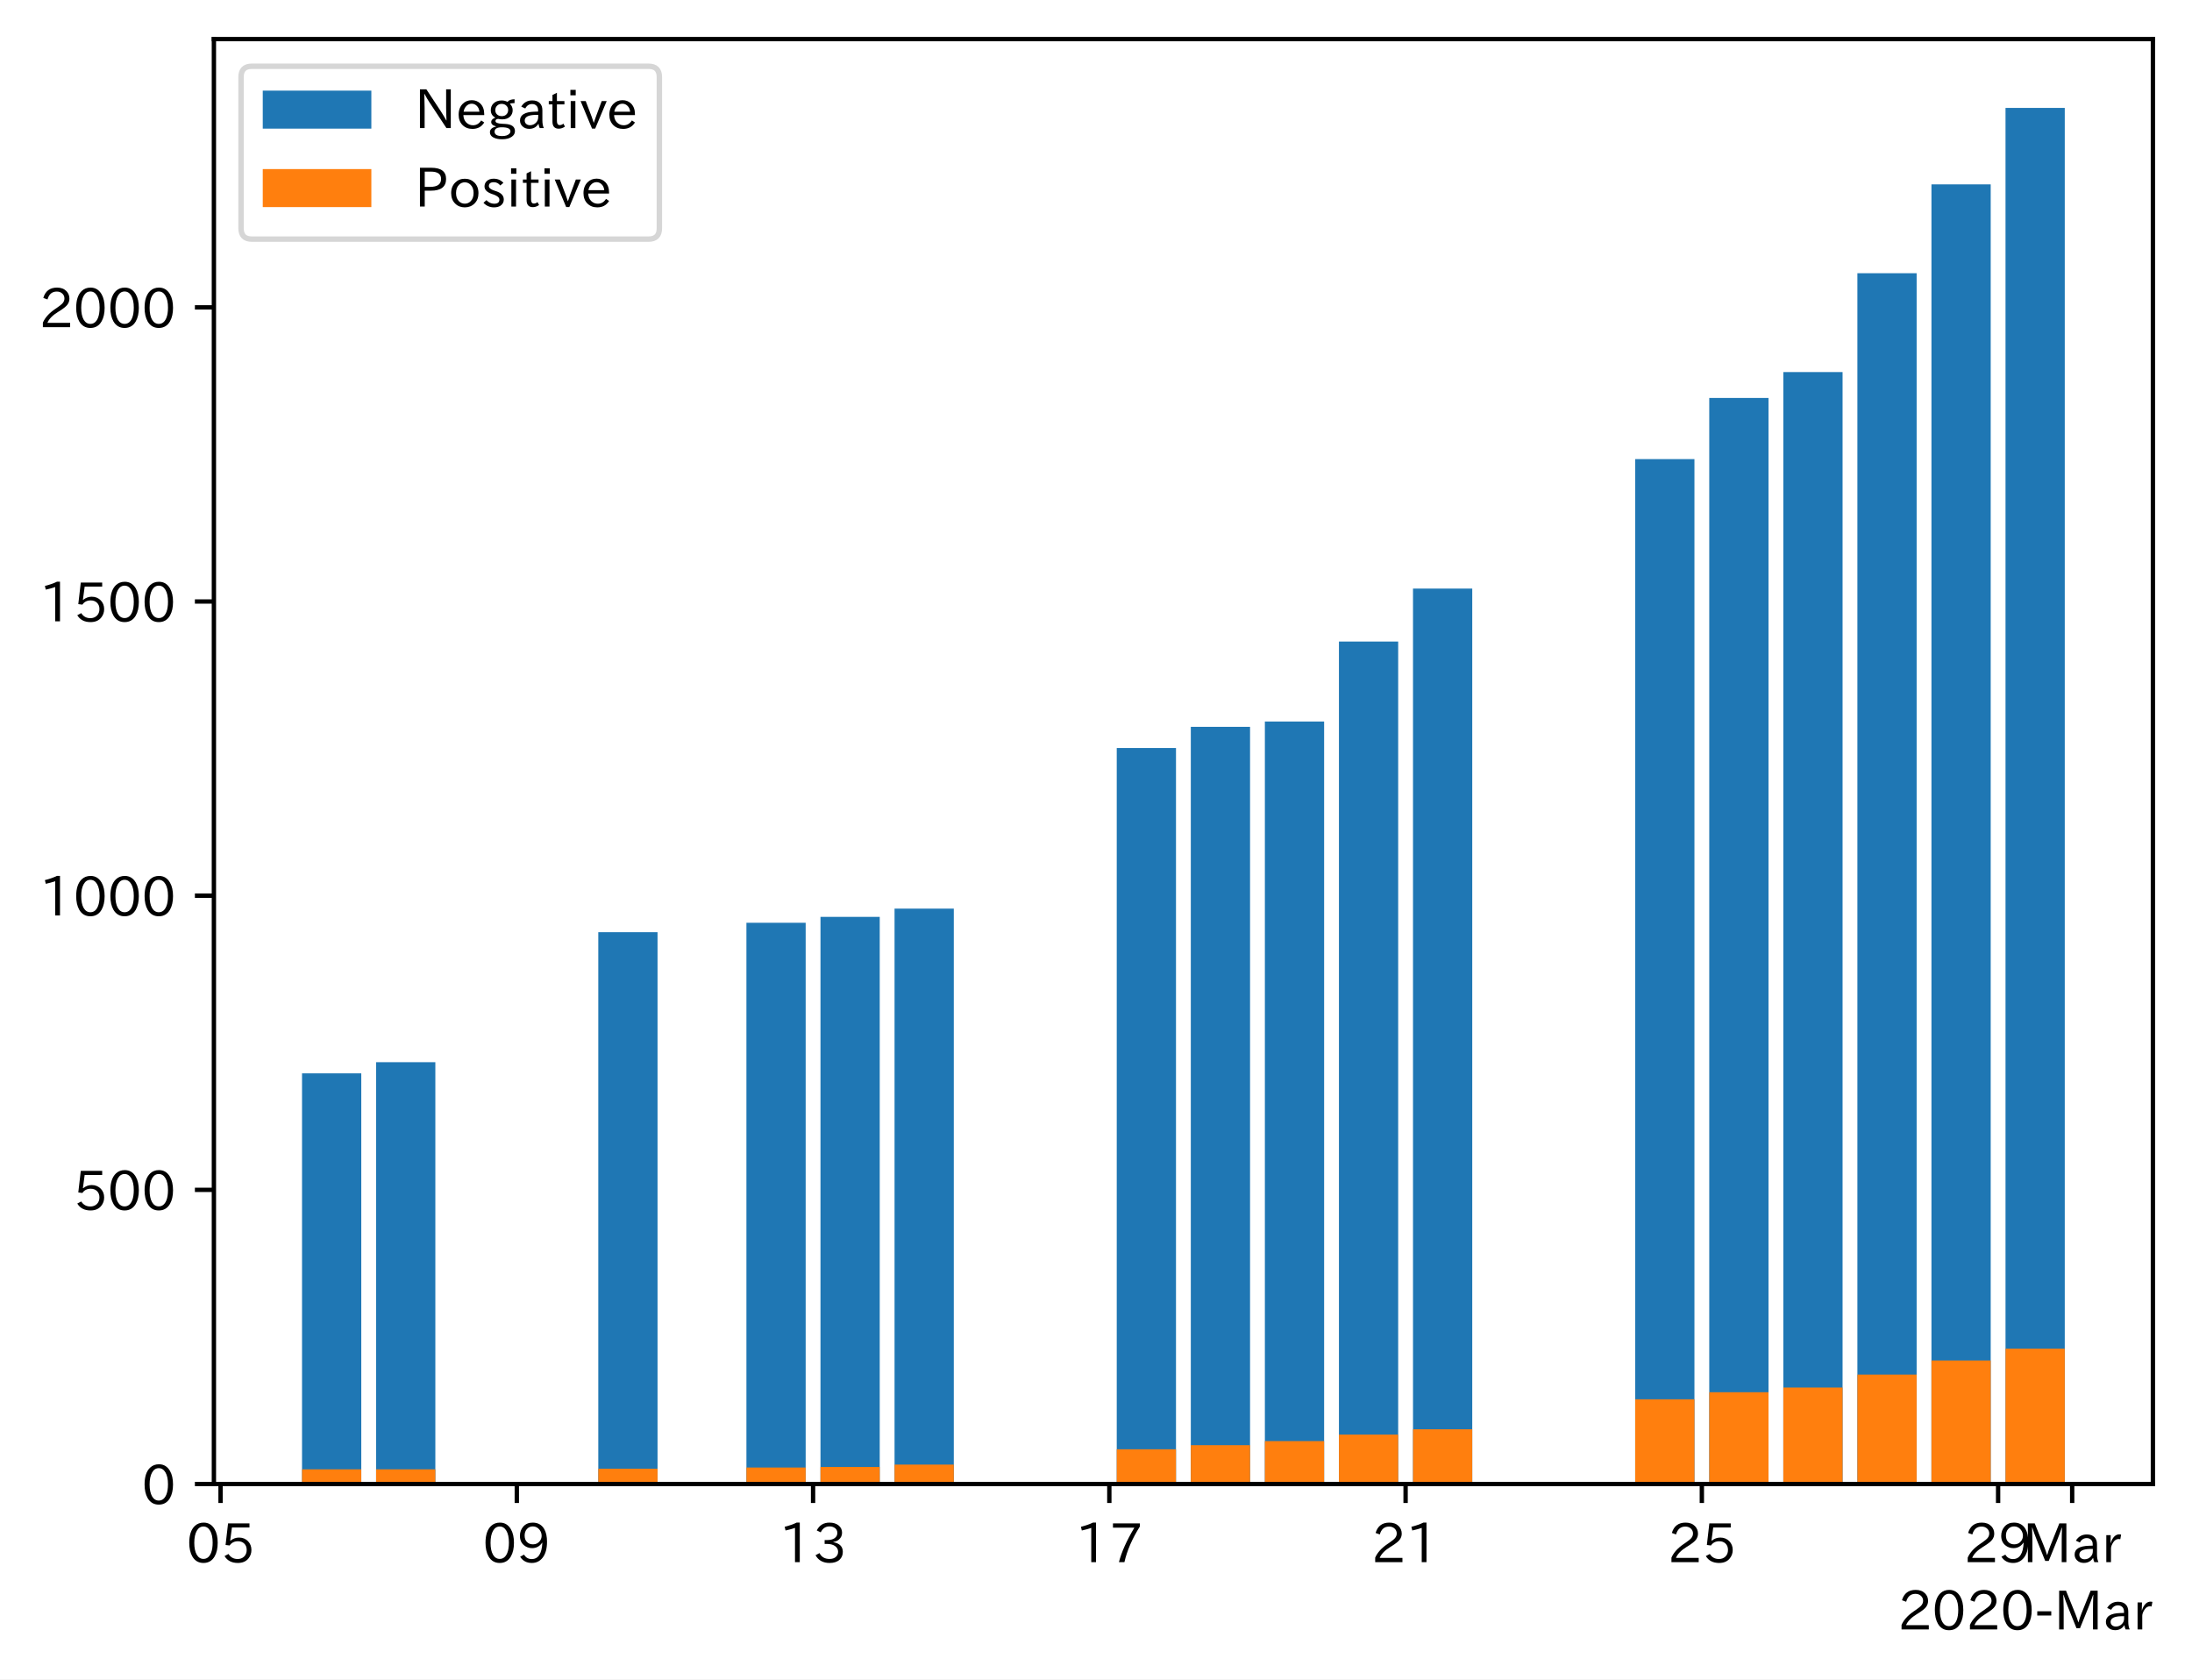
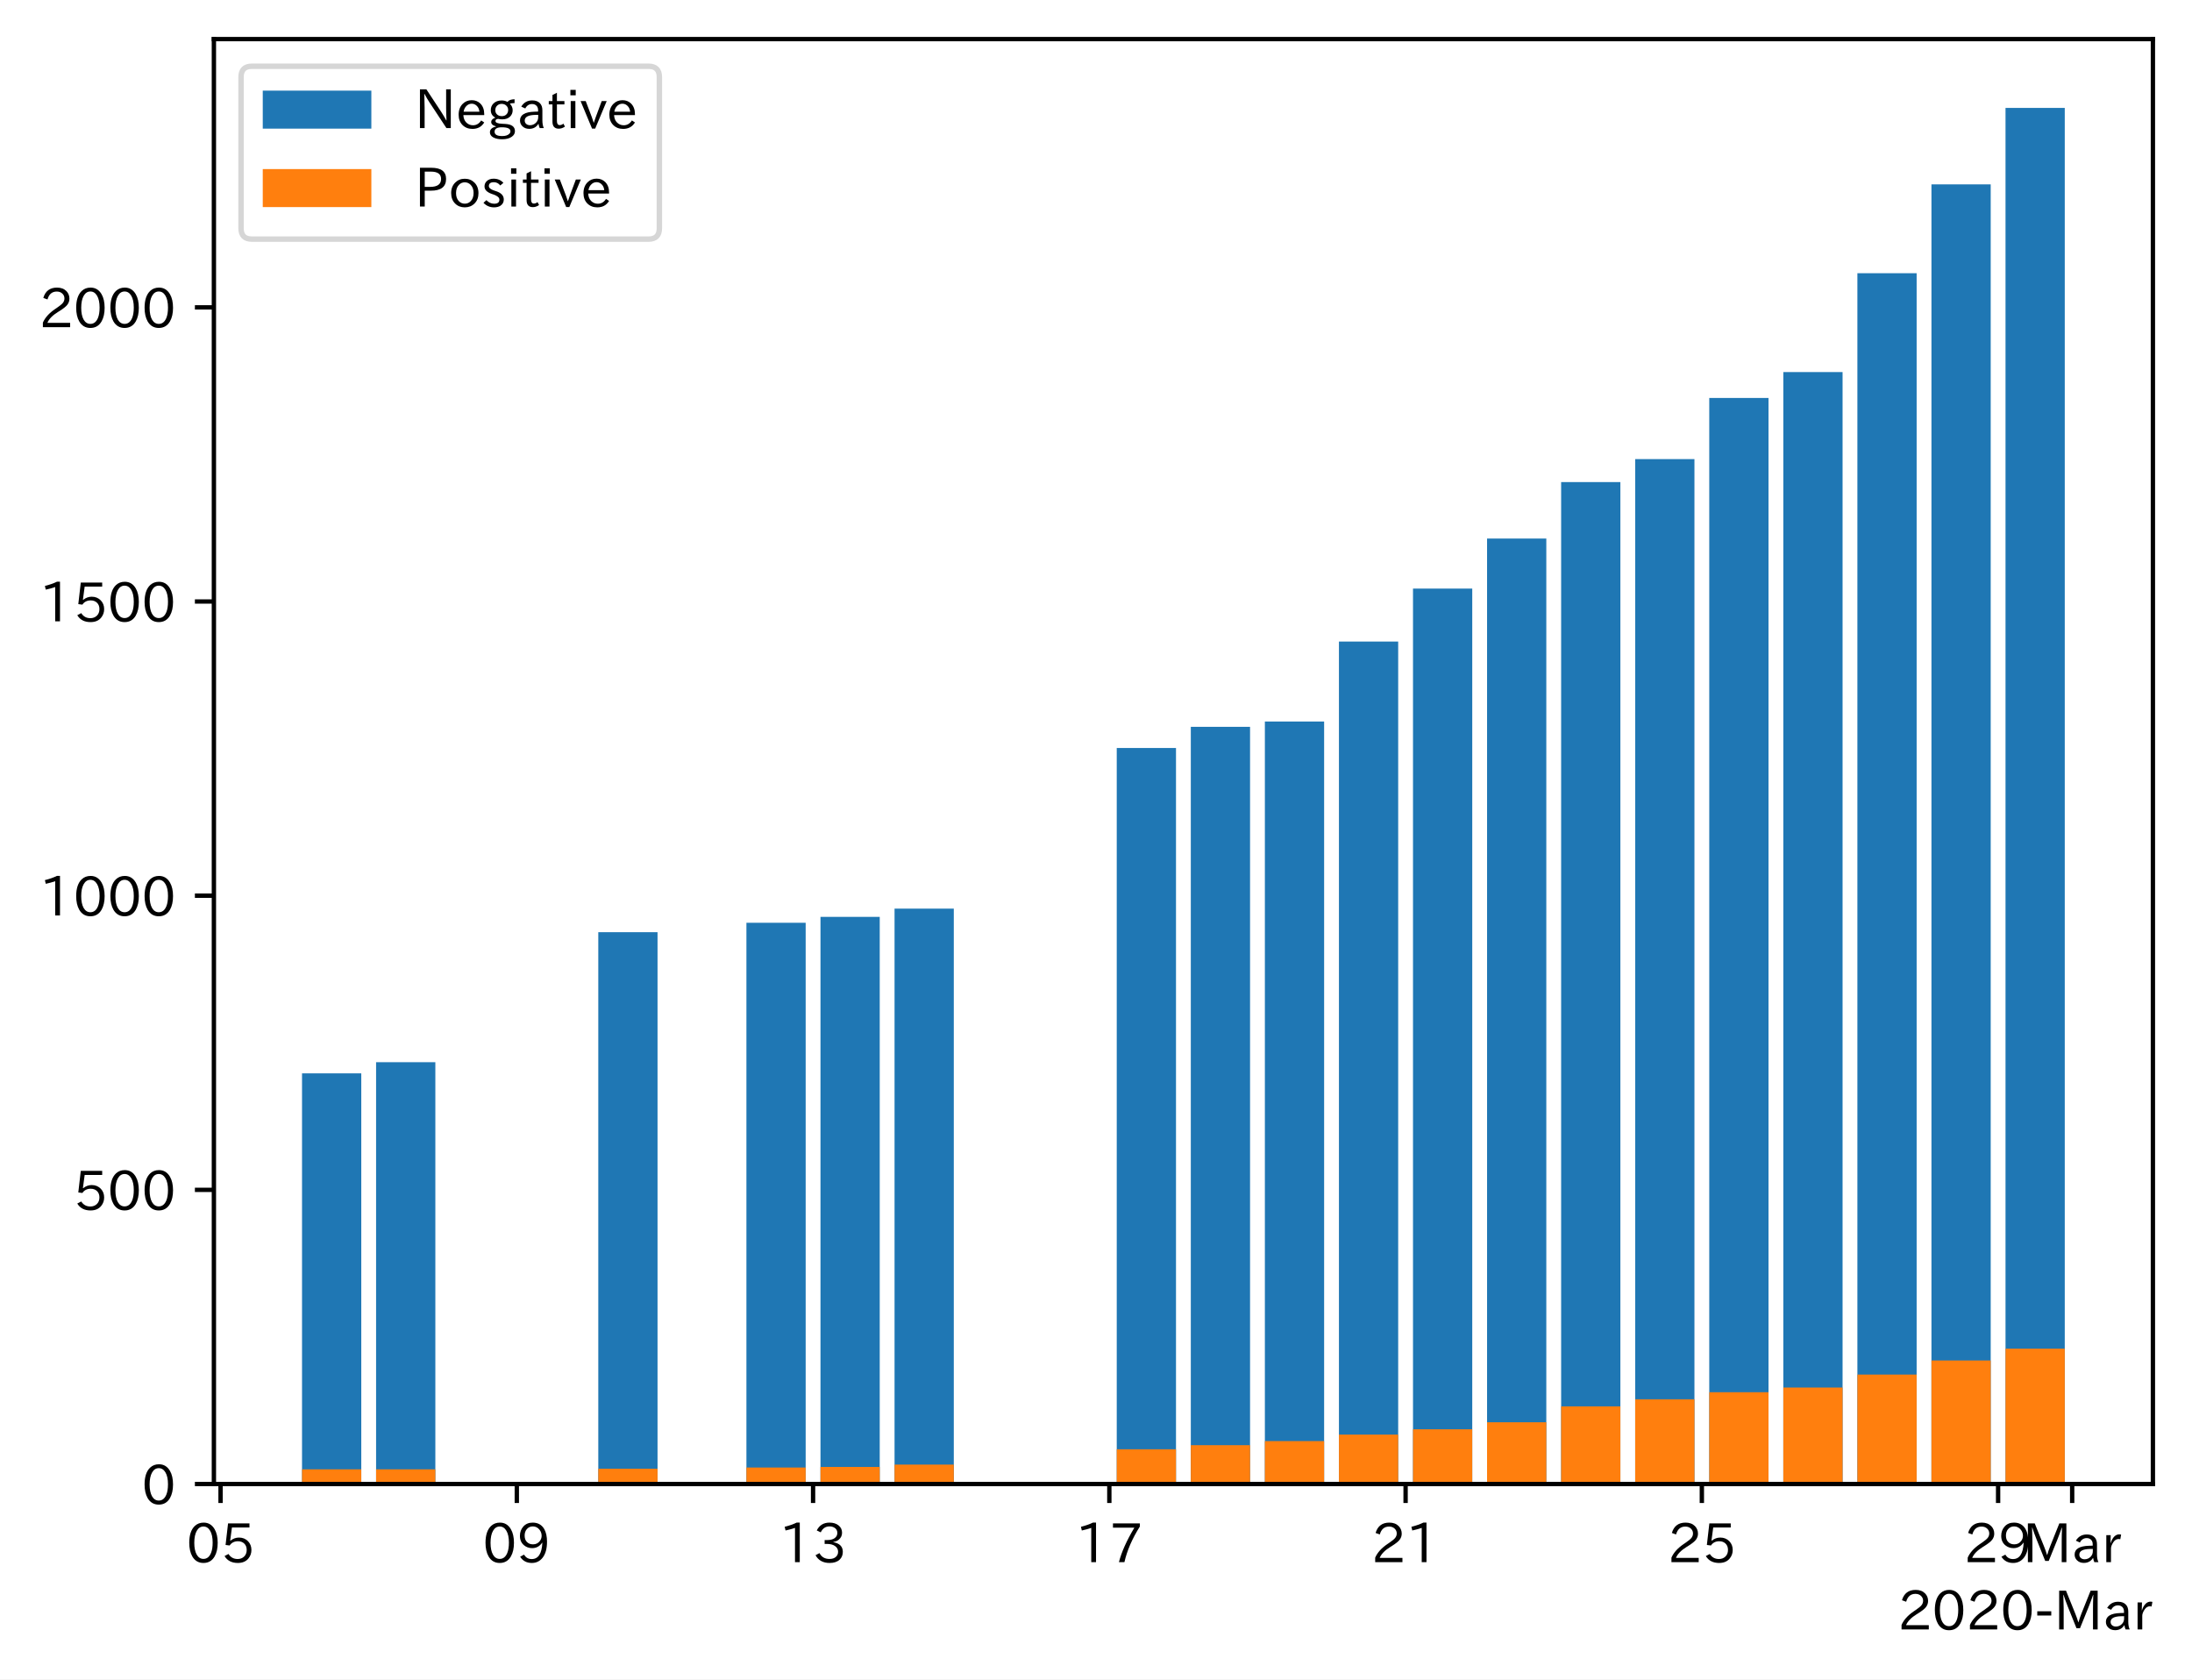
<svg xmlns="http://www.w3.org/2000/svg" xmlns:xlink="http://www.w3.org/1999/xlink" height="309.293pt" version="1.1" viewBox="0 0 403.714 309.293" width="403.714pt">
  <defs>
    <style type="text/css">
*{stroke-linecap:butt;stroke-linejoin:round;}
  </style>
  </defs>
  <g id="figure_1">
    <g id="patch_1">
      <path d="M 0 309.293  L 403.714 309.293  L 403.714 0  L 0 0  z " style="fill:#ffffff;" />
    </g>
    <g id="axes_1">
      <g id="patch_2">
        <path d="M 39.394 273.312  L 396.514 273.312  L 396.514 7.2  L 39.394 7.2  z " style="fill:#ffffff;" />
      </g>
      <g id="patch_3">
-         <path clip-path="url(#peb0930eaa7)" d="M 55.626 273.312  L 66.539 273.312  L 66.539 197.681  L 55.626 197.681  z " style="fill:#1f77b4;" />
+         <path clip-path="url(#p322b9af5bb)" d="M 55.626 273.312  L 66.539 273.312  L 66.539 197.681  L 55.626 197.681  z " style="fill:#1f77b4;" />
      </g>
      <g id="patch_4">
-         <path clip-path="url(#peb0930eaa7)" d="M 69.267 273.312  L 80.18 273.312  L 80.18 195.622  L 69.267 195.622  z " style="fill:#1f77b4;" />
+         <path clip-path="url(#p322b9af5bb)" d="M 69.267 273.312  L 80.18 273.312  L 80.18 195.622  L 69.267 195.622  z " style="fill:#1f77b4;" />
      </g>
      <g id="patch_5">
-         <path clip-path="url(#peb0930eaa7)" d="M 110.19 273.312  L 121.103 273.312  L 121.103 171.676  L 110.19 171.676  z " style="fill:#1f77b4;" />
+         <path clip-path="url(#p322b9af5bb)" d="M 110.19 273.312  L 121.103 273.312  L 121.103 171.676  L 110.19 171.676  z " style="fill:#1f77b4;" />
      </g>
      <g id="patch_6">
-         <path clip-path="url(#peb0930eaa7)" d="M 137.472 273.312  L 148.385 273.312  L 148.385 169.942  L 137.472 169.942  z " style="fill:#1f77b4;" />
+         <path clip-path="url(#p322b9af5bb)" d="M 137.472 273.312  L 148.385 273.312  L 148.385 169.942  L 137.472 169.942  z " style="fill:#1f77b4;" />
      </g>
      <g id="patch_7">
-         <path clip-path="url(#peb0930eaa7)" d="M 151.113 273.312  L 162.026 273.312  L 162.026 168.859  L 151.113 168.859  z " style="fill:#1f77b4;" />
+         <path clip-path="url(#p322b9af5bb)" d="M 151.113 273.312  L 162.026 273.312  L 162.026 168.859  L 151.113 168.859  z " style="fill:#1f77b4;" />
      </g>
      <g id="patch_8">
-         <path clip-path="url(#peb0930eaa7)" d="M 164.754 273.312  L 175.667 273.312  L 175.667 167.342  L 164.754 167.342  z " style="fill:#1f77b4;" />
+         <path clip-path="url(#p322b9af5bb)" d="M 164.754 273.312  L 175.667 273.312  L 175.667 167.342  L 164.754 167.342  z " style="fill:#1f77b4;" />
      </g>
      <g id="patch_9">
-         <path clip-path="url(#peb0930eaa7)" d="M 205.677 273.312  L 216.59 273.312  L 216.59 137.761  L 205.677 137.761  z " style="fill:#1f77b4;" />
+         <path clip-path="url(#p322b9af5bb)" d="M 205.677 273.312  L 216.59 273.312  L 216.59 137.761  L 205.677 137.761  z " style="fill:#1f77b4;" />
      </g>
      <g id="patch_10">
-         <path clip-path="url(#peb0930eaa7)" d="M 219.318 273.312  L 230.231 273.312  L 230.231 133.86  L 219.318 133.86  z " style="fill:#1f77b4;" />
+         <path clip-path="url(#p322b9af5bb)" d="M 219.318 273.312  L 230.231 273.312  L 230.231 133.86  L 219.318 133.86  z " style="fill:#1f77b4;" />
      </g>
      <g id="patch_11">
-         <path clip-path="url(#peb0930eaa7)" d="M 232.959 273.312  L 243.872 273.312  L 243.872 132.885  L 232.959 132.885  z " style="fill:#1f77b4;" />
+         <path clip-path="url(#p322b9af5bb)" d="M 232.959 273.312  L 243.872 273.312  L 243.872 132.885  L 232.959 132.885  z " style="fill:#1f77b4;" />
      </g>
      <g id="patch_12">
-         <path clip-path="url(#peb0930eaa7)" d="M 246.6 273.312  L 257.512 273.312  L 257.512 118.149  L 246.6 118.149  z " style="fill:#1f77b4;" />
+         <path clip-path="url(#p322b9af5bb)" d="M 246.6 273.312  L 257.512 273.312  L 257.512 118.149  L 246.6 118.149  z " style="fill:#1f77b4;" />
      </g>
      <g id="patch_13">
-         <path clip-path="url(#peb0930eaa7)" d="M 260.241 273.312  L 271.153 273.312  L 271.153 108.397  L 260.241 108.397  z " style="fill:#1f77b4;" />
+         <path clip-path="url(#p322b9af5bb)" d="M 260.241 273.312  L 271.153 273.312  L 271.153 108.397  L 260.241 108.397  z " style="fill:#1f77b4;" />
      </g>
      <g id="patch_14">
-         <path clip-path="url(#peb0930eaa7)" d="M 301.164 273.312  L 312.076 273.312  L 312.076 84.559  L 301.164 84.559  z " style="fill:#1f77b4;" />
+         <path clip-path="url(#p322b9af5bb)" d="M 273.882 273.312  L 284.794 273.312  L 284.794 99.187  L 273.882 99.187  z " style="fill:#1f77b4;" />
      </g>
      <g id="patch_15">
-         <path clip-path="url(#peb0930eaa7)" d="M 314.804 273.312  L 325.717 273.312  L 325.717 73.291  L 314.804 73.291  z " style="fill:#1f77b4;" />
+         <path clip-path="url(#p322b9af5bb)" d="M 287.523 273.312  L 298.435 273.312  L 298.435 88.785  L 287.523 88.785  z " style="fill:#1f77b4;" />
      </g>
      <g id="patch_16">
-         <path clip-path="url(#peb0930eaa7)" d="M 328.445 273.312  L 339.358 273.312  L 339.358 68.523  L 328.445 68.523  z " style="fill:#1f77b4;" />
+         <path clip-path="url(#p322b9af5bb)" d="M 301.164 273.312  L 312.076 273.312  L 312.076 84.559  L 301.164 84.559  z " style="fill:#1f77b4;" />
      </g>
      <g id="patch_17">
-         <path clip-path="url(#peb0930eaa7)" d="M 342.086 273.312  L 352.999 273.312  L 352.999 50.319  L 342.086 50.319  z " style="fill:#1f77b4;" />
+         <path clip-path="url(#p322b9af5bb)" d="M 314.804 273.312  L 325.717 273.312  L 325.717 73.291  L 314.804 73.291  z " style="fill:#1f77b4;" />
      </g>
      <g id="patch_18">
-         <path clip-path="url(#peb0930eaa7)" d="M 355.727 273.312  L 366.64 273.312  L 366.64 33.958  L 355.727 33.958  z " style="fill:#1f77b4;" />
+         <path clip-path="url(#p322b9af5bb)" d="M 328.445 273.312  L 339.358 273.312  L 339.358 68.523  L 328.445 68.523  z " style="fill:#1f77b4;" />
      </g>
      <g id="patch_19">
-         <path clip-path="url(#peb0930eaa7)" d="M 369.368 273.312  L 380.281 273.312  L 380.281 19.872  L 369.368 19.872  z " style="fill:#1f77b4;" />
+         <path clip-path="url(#p322b9af5bb)" d="M 342.086 273.312  L 352.999 273.312  L 352.999 50.319  L 342.086 50.319  z " style="fill:#1f77b4;" />
      </g>
      <g id="patch_20">
-         <path clip-path="url(#peb0930eaa7)" d="M 55.626 273.312  L 66.539 273.312  L 66.539 270.603  L 55.626 270.603  z " style="fill:#ff7f0e;" />
+         <path clip-path="url(#p322b9af5bb)" d="M 355.727 273.312  L 366.64 273.312  L 366.64 33.958  L 355.727 33.958  z " style="fill:#1f77b4;" />
      </g>
      <g id="patch_21">
-         <path clip-path="url(#peb0930eaa7)" d="M 69.267 273.312  L 80.18 273.312  L 80.18 270.603  L 69.267 270.603  z " style="fill:#ff7f0e;" />
+         <path clip-path="url(#p322b9af5bb)" d="M 369.368 273.312  L 380.281 273.312  L 380.281 19.872  L 369.368 19.872  z " style="fill:#1f77b4;" />
      </g>
      <g id="patch_22">
-         <path clip-path="url(#peb0930eaa7)" d="M 110.19 273.312  L 121.103 273.312  L 121.103 270.495  L 110.19 270.495  z " style="fill:#ff7f0e;" />
+         <path clip-path="url(#p322b9af5bb)" d="M 55.626 273.312  L 66.539 273.312  L 66.539 270.603  L 55.626 270.603  z " style="fill:#ff7f0e;" />
      </g>
      <g id="patch_23">
-         <path clip-path="url(#peb0930eaa7)" d="M 137.472 273.312  L 148.385 273.312  L 148.385 270.278  L 137.472 270.278  z " style="fill:#ff7f0e;" />
+         <path clip-path="url(#p322b9af5bb)" d="M 69.267 273.312  L 80.18 273.312  L 80.18 270.603  L 69.267 270.603  z " style="fill:#ff7f0e;" />
      </g>
      <g id="patch_24">
-         <path clip-path="url(#peb0930eaa7)" d="M 151.113 273.312  L 162.026 273.312  L 162.026 270.17  L 151.113 270.17  z " style="fill:#ff7f0e;" />
+         <path clip-path="url(#p322b9af5bb)" d="M 110.19 273.312  L 121.103 273.312  L 121.103 270.495  L 110.19 270.495  z " style="fill:#ff7f0e;" />
      </g>
      <g id="patch_25">
-         <path clip-path="url(#peb0930eaa7)" d="M 164.754 273.312  L 175.667 273.312  L 175.667 269.736  L 164.754 269.736  z " style="fill:#ff7f0e;" />
+         <path clip-path="url(#p322b9af5bb)" d="M 137.472 273.312  L 148.385 273.312  L 148.385 270.278  L 137.472 270.278  z " style="fill:#ff7f0e;" />
      </g>
      <g id="patch_26">
-         <path clip-path="url(#peb0930eaa7)" d="M 205.677 273.312  L 216.59 273.312  L 216.59 266.919  L 205.677 266.919  z " style="fill:#ff7f0e;" />
+         <path clip-path="url(#p322b9af5bb)" d="M 151.113 273.312  L 162.026 273.312  L 162.026 270.17  L 151.113 270.17  z " style="fill:#ff7f0e;" />
      </g>
      <g id="patch_27">
-         <path clip-path="url(#peb0930eaa7)" d="M 219.318 273.312  L 230.231 273.312  L 230.231 266.161  L 219.318 266.161  z " style="fill:#ff7f0e;" />
+         <path clip-path="url(#p322b9af5bb)" d="M 164.754 273.312  L 175.667 273.312  L 175.667 269.736  L 164.754 269.736  z " style="fill:#ff7f0e;" />
      </g>
      <g id="patch_28">
-         <path clip-path="url(#peb0930eaa7)" d="M 232.959 273.312  L 243.872 273.312  L 243.872 265.402  L 232.959 265.402  z " style="fill:#ff7f0e;" />
+         <path clip-path="url(#p322b9af5bb)" d="M 205.677 273.312  L 216.59 273.312  L 216.59 266.919  L 205.677 266.919  z " style="fill:#ff7f0e;" />
      </g>
      <g id="patch_29">
-         <path clip-path="url(#peb0930eaa7)" d="M 246.6 273.312  L 257.512 273.312  L 257.512 264.21  L 246.6 264.21  z " style="fill:#ff7f0e;" />
+         <path clip-path="url(#p322b9af5bb)" d="M 219.318 273.312  L 230.231 273.312  L 230.231 266.161  L 219.318 266.161  z " style="fill:#ff7f0e;" />
      </g>
      <g id="patch_30">
-         <path clip-path="url(#peb0930eaa7)" d="M 260.241 273.312  L 271.153 273.312  L 271.153 263.235  L 260.241 263.235  z " style="fill:#ff7f0e;" />
+         <path clip-path="url(#p322b9af5bb)" d="M 232.959 273.312  L 243.872 273.312  L 243.872 265.402  L 232.959 265.402  z " style="fill:#ff7f0e;" />
      </g>
      <g id="patch_31">
-         <path clip-path="url(#peb0930eaa7)" d="M 301.164 273.312  L 312.076 273.312  L 312.076 257.709  L 301.164 257.709  z " style="fill:#ff7f0e;" />
+         <path clip-path="url(#p322b9af5bb)" d="M 246.6 273.312  L 257.512 273.312  L 257.512 264.21  L 246.6 264.21  z " style="fill:#ff7f0e;" />
      </g>
      <g id="patch_32">
-         <path clip-path="url(#peb0930eaa7)" d="M 314.804 273.312  L 325.717 273.312  L 325.717 256.409  L 314.804 256.409  z " style="fill:#ff7f0e;" />
+         <path clip-path="url(#p322b9af5bb)" d="M 260.241 273.312  L 271.153 273.312  L 271.153 263.235  L 260.241 263.235  z " style="fill:#ff7f0e;" />
      </g>
      <g id="patch_33">
-         <path clip-path="url(#peb0930eaa7)" d="M 328.445 273.312  L 339.358 273.312  L 339.358 255.542  L 328.445 255.542  z " style="fill:#ff7f0e;" />
+         <path clip-path="url(#p322b9af5bb)" d="M 273.882 273.312  L 284.794 273.312  L 284.794 261.935  L 273.882 261.935  z " style="fill:#ff7f0e;" />
      </g>
      <g id="patch_34">
-         <path clip-path="url(#peb0930eaa7)" d="M 342.086 273.312  L 352.999 273.312  L 352.999 253.158  L 342.086 253.158  z " style="fill:#ff7f0e;" />
+         <path clip-path="url(#p322b9af5bb)" d="M 287.523 273.312  L 298.435 273.312  L 298.435 259.009  L 287.523 259.009  z " style="fill:#ff7f0e;" />
      </g>
      <g id="patch_35">
-         <path clip-path="url(#peb0930eaa7)" d="M 355.727 273.312  L 366.64 273.312  L 366.64 250.558  L 355.727 250.558  z " style="fill:#ff7f0e;" />
+         <path clip-path="url(#p322b9af5bb)" d="M 301.164 273.312  L 312.076 273.312  L 312.076 257.709  L 301.164 257.709  z " style="fill:#ff7f0e;" />
      </g>
      <g id="patch_36">
-         <path clip-path="url(#peb0930eaa7)" d="M 369.368 273.312  L 380.281 273.312  L 380.281 248.391  L 369.368 248.391  z " style="fill:#ff7f0e;" />
+         <path clip-path="url(#p322b9af5bb)" d="M 314.804 273.312  L 325.717 273.312  L 325.717 256.409  L 314.804 256.409  z " style="fill:#ff7f0e;" />
+       </g>
+       <g id="patch_37">
+         <path clip-path="url(#p322b9af5bb)" d="M 328.445 273.312  L 339.358 273.312  L 339.358 255.542  L 328.445 255.542  z " style="fill:#ff7f0e;" />
+       </g>
+       <g id="patch_38">
+         <path clip-path="url(#p322b9af5bb)" d="M 342.086 273.312  L 352.999 273.312  L 352.999 253.158  L 342.086 253.158  z " style="fill:#ff7f0e;" />
+       </g>
+       <g id="patch_39">
+         <path clip-path="url(#p322b9af5bb)" d="M 355.727 273.312  L 366.64 273.312  L 366.64 250.558  L 355.727 250.558  z " style="fill:#ff7f0e;" />
+       </g>
+       <g id="patch_40">
+         <path clip-path="url(#p322b9af5bb)" d="M 369.368 273.312  L 380.281 273.312  L 380.281 248.391  L 369.368 248.391  z " style="fill:#ff7f0e;" />
      </g>
      <g id="matplotlib.axis_1">
        <g id="xtick_1">
          <g id="line2d_1">
            <defs>
-               <path d="M 0 0  L 0 3.5  " id="mab1b7ead1d" style="stroke:#000000;stroke-width:0.8;" />
-             </defs>
-             <g>
-               <use style="stroke:#000000;stroke-width:0.8;" x="40.621" xlink:href="#mab1b7ead1d" y="273.312" />
+               <path d="M 0 0  L 0 3.5  " id="m8110041b14" style="stroke:#000000;stroke-width:0.8;" />
+             </defs>
+             <g>
+               <use style="stroke:#000000;stroke-width:0.8;" x="40.621" xlink:href="#m8110041b14" y="273.312" />
            </g>
          </g>
          <g id="text_1">
            <defs>
              <path d="M 31.844 73.828  Q 45.016 73.828 52.094 61.625  Q 57.719 51.953 57.719 36.625  Q 57.719 21.438 52.094 11.578  Q 45.125 -0.484 31.5 -0.484  Q 17.922 -0.484 10.938 11.578  Q 5.328 21.438 5.328 36.719  Q 5.328 58.016 15.625 67.719  Q 22.172 73.828 31.844 73.828  z M 31.5 66.656  Q 23.688 66.656 19.188 58.734  Q 14.594 50.734 14.594 36.625  Q 14.594 22.75 19.094 14.797  Q 23.641 6.984 31.5 6.984  Q 40.922 6.984 45.453 18.016  Q 48.438 25.344 48.438 37.109  Q 48.438 50.875 43.844 58.734  Q 39.203 66.656 31.5 66.656  z " id="IPAexGothic-48" />
              <path d="M 18.406 40.672  Q 25.531 46.297 33.938 46.297  Q 44 46.297 50.641 39.5  Q 56.844 33.016 56.844 23.391  Q 56.844 14.656 51.516 8.016  Q 44.828 -0.484 31.734 -0.484  Q 14.984 -0.484 7.328 12.25  L 14.656 16.062  Q 20.453 6.781 31.453 6.781  Q 38.531 6.781 43.266 11.188  Q 48.141 15.828 48.141 23.484  Q 48.141 30.719 43.844 35.016  Q 39.359 39.5 32.125 39.5  Q 21.969 39.5 16.75 31.688  L 9.234 32.672  L 13.812 72.406  L 53.219 72.406  L 53.219 64.891  L 20.953 64.891  L 17.719 40.672  z " id="IPAexGothic-53" />
            </defs>
            <g transform="translate(34.323 287.8026)scale(0.1 -0.1)">
              <use xlink:href="#IPAexGothic-48" />
              <use x="62.988" xlink:href="#IPAexGothic-53" />
            </g>
          </g>
        </g>
        <g id="xtick_2">
          <g id="line2d_2">
            <g>
-               <use style="stroke:#000000;stroke-width:0.8;" x="95.185" xlink:href="#mab1b7ead1d" y="273.312" />
+               <use style="stroke:#000000;stroke-width:0.8;" x="95.185" xlink:href="#m8110041b14" y="273.312" />
            </g>
          </g>
          <g id="text_2">
            <defs>
              <path d="M 46.625 36.812  Q 39.75 26.812 28.328 26.812  Q 19.578 26.812 13.234 32.125  Q 5.719 38.422 5.719 49.422  Q 5.719 59.578 12.016 66.656  Q 18.453 73.828 29.203 73.828  Q 43.75 73.828 50.641 61.719  Q 55.609 52.781 55.609 38.625  Q 55.609 19.531 47.516 9.188  Q 39.891 -0.484 27.641 -0.484  Q 13.422 -0.484 6.109 10.984  L 13.328 14.891  Q 18.062 6.688 27.391 6.688  Q 45.656 6.688 47.016 36.812  z M 29.5 66.844  Q 22.656 66.844 18.312 61.719  Q 14.406 57.078 14.406 50  Q 14.406 42.828 18.109 38.719  Q 22.406 33.797 29.781 33.797  Q 37.984 33.797 42.625 40.188  Q 45.703 44.484 45.703 49.516  Q 45.703 55.516 42.094 60.359  Q 37.109 66.844 29.5 66.844  z " id="IPAexGothic-57" />
            </defs>
            <g transform="translate(88.88679 287.8026)scale(0.1 -0.1)">
              <use xlink:href="#IPAexGothic-48" />
              <use x="62.988" xlink:href="#IPAexGothic-57" />
            </g>
          </g>
        </g>
        <g id="xtick_3">
          <g id="line2d_3">
            <g>
-               <use style="stroke:#000000;stroke-width:0.8;" x="149.749" xlink:href="#mab1b7ead1d" y="273.312" />
+               <use style="stroke:#000000;stroke-width:0.8;" x="149.749" xlink:href="#m8110041b14" y="273.312" />
            </g>
          </g>
          <g id="text_3">
            <defs>
              <path d="M 38.484 0.984  L 29.688 0.984  L 29.688 64.109  Q 21.438 61.281 12.312 59.328  L 10.688 66.109  Q 23.734 69.391 32.906 73.922  L 38.484 73.922  z " id="IPAexGothic-49" />
              <path d="M 37.203 37.797  Q 54.781 34.625 54.781 19.969  Q 54.781 11.188 48.875 5.562  Q 42.328 -0.484 30.375 -0.484  Q 12.453 -0.484 4.5 13.766  L 11.812 17.672  Q 17.328 6.891 30.281 6.891  Q 37.891 6.891 42.094 10.797  Q 46.094 14.5 46.094 20.172  Q 46.094 26.859 40.094 30.906  Q 34.625 34.578 25.688 34.578  L 21.297 34.578  L 21.297 41.703  L 25.875 41.703  Q 34.859 41.703 39.594 45.125  Q 44.672 48.734 44.672 54.828  Q 44.672 61.469 38.969 64.656  Q 35.297 66.844 30.172 66.844  Q 19.344 66.844 14.109 55.906  L 6.781 59.422  Q 14.016 73.828 30.281 73.828  Q 40.578 73.828 46.969 68.656  Q 53.375 63.578 53.375 55.219  Q 53.375 47.312 47.172 42.281  Q 43.172 39.062 37.203 38.188  z " id="IPAexGothic-51" />
            </defs>
            <g transform="translate(143.4506 287.8026)scale(0.1 -0.1)">
              <use xlink:href="#IPAexGothic-49" />
              <use x="62.988" xlink:href="#IPAexGothic-51" />
            </g>
          </g>
        </g>
        <g id="xtick_4">
          <g id="line2d_4">
            <g>
-               <use style="stroke:#000000;stroke-width:0.8;" x="204.313" xlink:href="#mab1b7ead1d" y="273.312" />
+               <use style="stroke:#000000;stroke-width:0.8;" x="204.313" xlink:href="#m8110041b14" y="273.312" />
            </g>
          </g>
          <g id="text_4">
            <defs>
              <path d="M 56.203 66.609  Q 34.969 32.906 27.781 0.984  L 17.672 0.984  Q 24.703 28.656 46.094 64.5  L 6.688 64.5  L 6.688 72.406  L 56.203 72.406  z " id="IPAexGothic-55" />
            </defs>
            <g transform="translate(198.0144 287.8026)scale(0.1 -0.1)">
              <use xlink:href="#IPAexGothic-49" />
              <use x="62.988" xlink:href="#IPAexGothic-55" />
            </g>
          </g>
        </g>
        <g id="xtick_5">
          <g id="line2d_5">
            <g>
-               <use style="stroke:#000000;stroke-width:0.8;" x="258.877" xlink:href="#mab1b7ead1d" y="273.312" />
+               <use style="stroke:#000000;stroke-width:0.8;" x="258.877" xlink:href="#m8110041b14" y="273.312" />
            </g>
          </g>
          <g id="text_5">
            <defs>
              <path d="M 57.172 0.984  L 6.984 0.984  L 6.984 9.281  Q 12.891 23.047 29.594 34.422  L 32.375 36.281  Q 40.922 42.141 43.609 45.406  Q 46.688 49.266 46.688 53.812  Q 46.688 58.938 43.062 62.547  Q 39.062 66.547 32.562 66.547  Q 19.531 66.547 15.484 52  L 7.766 54.781  Q 13.328 73.828 33.062 73.828  Q 43.844 73.828 50.25 67.438  Q 55.859 61.672 55.859 53.516  Q 55.859 47.469 52.25 42.531  Q 48.922 37.75 36.969 30.281  L 34.859 29  Q 19.625 19.578 15.281 8.891  L 57.172 8.891  z " id="IPAexGothic-50" />
            </defs>
            <g transform="translate(252.5782 287.8026)scale(0.1 -0.1)">
              <use xlink:href="#IPAexGothic-50" />
              <use x="62.988" xlink:href="#IPAexGothic-49" />
            </g>
          </g>
        </g>
        <g id="xtick_6">
          <g id="line2d_6">
            <g>
-               <use style="stroke:#000000;stroke-width:0.8;" x="313.44" xlink:href="#mab1b7ead1d" y="273.312" />
+               <use style="stroke:#000000;stroke-width:0.8;" x="313.44" xlink:href="#m8110041b14" y="273.312" />
            </g>
          </g>
          <g id="text_6">
            <g transform="translate(307.1419 287.8026)scale(0.1 -0.1)">
              <use xlink:href="#IPAexGothic-50" />
              <use x="62.988" xlink:href="#IPAexGothic-53" />
            </g>
          </g>
        </g>
        <g id="xtick_7">
          <g id="line2d_7">
            <g>
-               <use style="stroke:#000000;stroke-width:0.8;" x="368.004" xlink:href="#mab1b7ead1d" y="273.312" />
+               <use style="stroke:#000000;stroke-width:0.8;" x="368.004" xlink:href="#m8110041b14" y="273.312" />
            </g>
          </g>
          <g id="text_7">
            <g transform="translate(361.7057 287.8026)scale(0.1 -0.1)">
              <use xlink:href="#IPAexGothic-50" />
              <use x="62.988" xlink:href="#IPAexGothic-57" />
            </g>
          </g>
        </g>
        <g id="xtick_8">
          <g id="line2d_8">
            <g>
-               <use style="stroke:#000000;stroke-width:0.8;" x="381.645" xlink:href="#mab1b7ead1d" y="273.312" />
+               <use style="stroke:#000000;stroke-width:0.8;" x="381.645" xlink:href="#m8110041b14" y="273.312" />
            </g>
          </g>
          <g id="text_8">
            <defs>
              <path d="M 80.422 0.984  L 71.828 0.984  L 71.828 39.594  Q 71.828 51.266 72.406 64.594  L 72.016 64.594  Q 68.062 53.266 63.531 41.797  L 47.906 3.266  L 41.406 3.266  L 25.641 42.578  Q 20.75 54.781 17.625 64.703  L 17.234 64.703  Q 17.828 48.922 17.828 39.891  L 17.828 0.984  L 9.516 0.984  L 9.516 72.406  L 22.125 72.406  L 39.109 30.375  Q 42.141 23 44.828 14.156  L 45.125 14.156  Q 47.312 22.125 50.531 30.172  L 67.438 72.406  L 80.422 72.406  z " id="IPAexGothic-77" />
              <path d="M 49.312 0.984  L 41.75 0.984  Q 39.984 4.734 39.547 8.688  L 39.203 8.688  Q 33.547 -0.391 22.312 -0.391  Q 14.594 -0.391 9.719 4.5  Q 5.422 8.797 5.422 14.984  Q 5.422 30.422 32.031 31.203  L 38.719 31.391  L 38.719 33.984  Q 38.719 39.203 35.75 42.188  Q 32.625 45.312 27.734 45.312  Q 19.344 45.312 15.141 37.156  L 7.719 40.578  Q 14.656 52 27.938 52  Q 37.109 52 42.047 46.875  Q 46.625 42.281 46.625 33.891  L 46.625 15.578  Q 46.625 6.25 49.312 0.984  z M 38.922 25.391  L 33.453 25.297  Q 14.109 24.859 14.109 14.891  Q 14.109 11.375 16.406 9.078  Q 19.234 6.297 23.828 6.297  Q 30.219 6.297 34.906 10.984  Q 38.922 15.141 38.922 21  z " id="IPAexGothic-97" />
              <path d="M 36.078 51.812  L 34.578 43.266  Q 32.906 43.609 31.594 43.609  Q 25.828 43.609 22.078 38.188  Q 17.391 31.344 17.391 26.172  L 17.391 0.984  L 8.797 0.984  L 8.797 50.781  L 16.891 50.781  L 16.5 35.984  L 16.703 35.984  Q 22.219 52.203 32.766 52.203  Q 34.469 52.203 36.078 51.812  z " id="IPAexGothic-114" />
            </defs>
            <g transform="translate(372.5357 287.8026)scale(0.1 -0.1)">
              <use xlink:href="#IPAexGothic-77" />
              <use x="90.186" xlink:href="#IPAexGothic-97" />
              <use x="145.166" xlink:href="#IPAexGothic-114" />
            </g>
          </g>
        </g>
        <g id="text_9">
          <defs>
            <path d="M 30.766 26.609  L 4.984 26.609  L 4.984 34.422  L 30.766 34.422  z " id="IPAexGothic-45" />
          </defs>
          <g transform="translate(349.5216 300.1932)scale(0.1 -0.1)">
            <use xlink:href="#IPAexGothic-50" />
            <use x="62.988" xlink:href="#IPAexGothic-48" />
            <use x="125.977" xlink:href="#IPAexGothic-50" />
            <use x="188.965" xlink:href="#IPAexGothic-48" />
            <use x="251.953" xlink:href="#IPAexGothic-45" />
            <use x="287.744" xlink:href="#IPAexGothic-77" />
            <use x="377.93" xlink:href="#IPAexGothic-97" />
            <use x="432.91" xlink:href="#IPAexGothic-114" />
          </g>
        </g>
      </g>
      <g id="matplotlib.axis_2">
        <g id="ytick_1">
          <g id="line2d_9">
            <defs>
-               <path d="M 0 0  L -3.5 0  " id="madd4428f70" style="stroke:#000000;stroke-width:0.8;" />
-             </defs>
-             <g>
-               <use style="stroke:#000000;stroke-width:0.8;" x="39.394" xlink:href="#madd4428f70" y="273.312" />
+               <path d="M 0 0  L -3.5 0  " id="m7574d2f8dd" style="stroke:#000000;stroke-width:0.8;" />
+             </defs>
+             <g>
+               <use style="stroke:#000000;stroke-width:0.8;" x="39.394" xlink:href="#m7574d2f8dd" y="273.312" />
            </g>
          </g>
          <g id="text_10">
            <g transform="translate(26.09531 277.0573)scale(0.1 -0.1)">
              <use xlink:href="#IPAexGothic-48" />
            </g>
          </g>
        </g>
        <g id="ytick_2">
          <g id="line2d_10">
            <g>
-               <use style="stroke:#000000;stroke-width:0.8;" x="39.394" xlink:href="#madd4428f70" y="219.135" />
+               <use style="stroke:#000000;stroke-width:0.8;" x="39.394" xlink:href="#m7574d2f8dd" y="219.135" />
            </g>
          </g>
          <g id="text_11">
            <g transform="translate(13.49844 222.8803)scale(0.1 -0.1)">
              <use xlink:href="#IPAexGothic-53" />
              <use x="62.988" xlink:href="#IPAexGothic-48" />
              <use x="125.977" xlink:href="#IPAexGothic-48" />
            </g>
          </g>
        </g>
        <g id="ytick_3">
          <g id="line2d_11">
            <g>
-               <use style="stroke:#000000;stroke-width:0.8;" x="39.394" xlink:href="#madd4428f70" y="164.958" />
+               <use style="stroke:#000000;stroke-width:0.8;" x="39.394" xlink:href="#m7574d2f8dd" y="164.958" />
            </g>
          </g>
          <g id="text_12">
            <g transform="translate(7.2 168.7033)scale(0.1 -0.1)">
              <use xlink:href="#IPAexGothic-49" />
              <use x="62.988" xlink:href="#IPAexGothic-48" />
              <use x="125.977" xlink:href="#IPAexGothic-48" />
              <use x="188.965" xlink:href="#IPAexGothic-48" />
            </g>
          </g>
        </g>
        <g id="ytick_4">
          <g id="line2d_12">
            <g>
-               <use style="stroke:#000000;stroke-width:0.8;" x="39.394" xlink:href="#madd4428f70" y="110.781" />
+               <use style="stroke:#000000;stroke-width:0.8;" x="39.394" xlink:href="#m7574d2f8dd" y="110.781" />
            </g>
          </g>
          <g id="text_13">
            <g transform="translate(7.2 114.5263)scale(0.1 -0.1)">
              <use xlink:href="#IPAexGothic-49" />
              <use x="62.988" xlink:href="#IPAexGothic-53" />
              <use x="125.977" xlink:href="#IPAexGothic-48" />
              <use x="188.965" xlink:href="#IPAexGothic-48" />
            </g>
          </g>
        </g>
        <g id="ytick_5">
          <g id="line2d_13">
            <g>
-               <use style="stroke:#000000;stroke-width:0.8;" x="39.394" xlink:href="#madd4428f70" y="56.604" />
+               <use style="stroke:#000000;stroke-width:0.8;" x="39.394" xlink:href="#m7574d2f8dd" y="56.604" />
            </g>
          </g>
          <g id="text_14">
            <g transform="translate(7.2 60.34932)scale(0.1 -0.1)">
              <use xlink:href="#IPAexGothic-50" />
              <use x="62.988" xlink:href="#IPAexGothic-48" />
              <use x="125.977" xlink:href="#IPAexGothic-48" />
              <use x="188.965" xlink:href="#IPAexGothic-48" />
            </g>
          </g>
        </g>
      </g>
-       <g id="patch_37">
+       <g id="patch_41">
        <path d="M 39.394 273.312  L 39.394 7.2  " style="fill:none;stroke:#000000;stroke-linecap:square;stroke-linejoin:miter;stroke-width:0.8;" />
      </g>
-       <g id="patch_38">
+       <g id="patch_42">
        <path d="M 396.514 273.312  L 396.514 7.2  " style="fill:none;stroke:#000000;stroke-linecap:square;stroke-linejoin:miter;stroke-width:0.8;" />
      </g>
-       <g id="patch_39">
+       <g id="patch_43">
        <path d="M 39.394 273.312  L 396.514 273.312  " style="fill:none;stroke:#000000;stroke-linecap:square;stroke-linejoin:miter;stroke-width:0.8;" />
      </g>
-       <g id="patch_40">
+       <g id="patch_44">
        <path d="M 39.394 7.2  L 396.514 7.2  " style="fill:none;stroke:#000000;stroke-linecap:square;stroke-linejoin:miter;stroke-width:0.8;" />
      </g>
      <g id="legend_1">
-         <g id="patch_41">
+         <g id="patch_45">
          <path d="M 46.394 44.039  L 119.441 44.039  Q 121.441 44.039 121.441 42.039  L 121.441 14.2  Q 121.441 12.2 119.441 12.2  L 46.394 12.2  Q 44.394 12.2 44.394 14.2  L 44.394 42.039  Q 44.394 44.039 46.394 44.039  z " style="fill:#ffffff;opacity:0.8;stroke:#cccccc;stroke-linejoin:miter;" />
        </g>
-         <g id="patch_42">
+         <g id="patch_46">
          <path d="M 48.394 23.691  L 68.394 23.691  L 68.394 16.691  L 48.394 16.691  z " style="fill:#1f77b4;" />
        </g>
        <g id="text_15">
          <defs>
            <path d="M 66.312 0.984  L 58.297 0.984  L 26.516 49.219  Q 22.906 54.688 17.828 64.016  L 17.438 64.016  L 17.625 59.328  Q 18.109 43.797 18.109 38.578  L 18.109 0.984  L 9.516 0.984  L 9.516 72.406  L 21.344 72.406  L 48.641 30.906  Q 53.953 22.609 58.016 15.094  L 58.406 15.094  Q 57.719 29.641 57.719 38.578  L 57.719 72.406  L 66.312 72.406  z " id="IPAexGothic-78" />
            <path d="M 13.484 24.906  Q 13.922 16.266 18.891 11.281  Q 23.969 6.203 31.203 6.203  Q 40.719 6.203 46.297 15.094  L 51.906 11.375  Q 44.828 -0.484 30.172 -0.484  Q 19.094 -0.484 11.969 6.594  Q 4.781 13.812 4.781 25.641  Q 4.781 38.188 12.312 45.703  Q 19 52.391 29 52.391  Q 38.422 52.391 44.781 46.188  Q 51.906 38.969 51.906 26.906  L 51.906 24.906  z M 43.062 31.203  Q 42.328 37.984 38.281 41.891  Q 34.281 45.906 28.812 45.906  Q 22.469 45.906 17.969 40.484  Q 14.891 36.812 13.969 31.203  z " id="IPAexGothic-101" />
            <path d="M 20.797 17.969  Q 15.719 17.531 15.719 14.062  Q 15.719 9.578 27.547 8.984  L 33.297 8.688  Q 51.609 7.766 51.609 -4.594  Q 51.609 -10.938 45.703 -14.984  Q 39.359 -19.578 28.031 -19.578  Q 17.781 -19.578 11.531 -16.062  Q 5.516 -12.641 5.516 -6.688  Q 5.516 1.312 16.797 3.859  L 16.797 4.203  Q 7.906 6.453 7.906 12.156  Q 7.906 17.438 15.531 20.266  Q 7.125 24.609 7.125 34.078  Q 7.125 41.406 12.016 46.297  Q 17.625 51.906 27.156 51.906  Q 33.203 51.906 37.844 49.266  Q 41.406 53.953 50.922 54.109  L 50.922 47.078  Q 44.344 46.922 42.234 45.906  Q 47.406 40.828 47.406 33.891  Q 47.406 27 42.719 22.266  Q 37.5 17.094 28.328 17.094  Q 24.422 17.094 20.797 17.969  z M 27.094 45.609  Q 22.016 45.609 18.703 42.281  Q 15.438 39.016 15.438 34.078  Q 15.438 29.25 18.5 26.312  Q 21.828 23 27.438 23  Q 32.719 23 35.891 26.219  Q 39.109 29.391 39.109 34.422  Q 39.109 39.016 35.891 42.188  Q 32.516 45.609 27.094 45.609  z M 27.391 2.484  Q 14.109 2.484 14.109 -5.719  Q 14.109 -13.672 28.125 -13.672  Q 37.156 -13.672 41.219 -9.469  Q 43.312 -7.516 43.312 -4.891  Q 43.312 2.484 27.391 2.484  z " id="IPAexGothic-103" />
            <path d="M 33.203 3.766  Q 27.641 -0.094 21.828 -0.094  Q 10.203 -0.094 10.203 12.984  L 10.203 44.672  L 3.422 44.672  L 3.422 50.781  L 10.203 50.781  L 10.203 61.969  L 18.406 66.062  L 18.406 50.781  L 32.234 50.781  L 32.234 44.672  L 18.406 44.672  L 18.406 14.156  Q 18.406 6.5 23.641 6.5  Q 27.156 6.5 30.328 9.188  z " id="IPAexGothic-116" />
            <path d="M 18.406 61.375  L 8.594 61.375  L 8.594 71.391  L 18.406 71.391  z M 17.781 0.984  L 9.188 0.984  L 9.188 50.781  L 17.781 50.781  z " id="IPAexGothic-105" />
            <path d="M 48.484 50.781  L 27.297 0.094  L 21.484 0.094  L 0.391 50.781  L 9.812 50.781  L 20.906 21.688  L 23.781 13.188  L 24.516 10.984  L 24.812 10.984  Q 25.641 13.812 28.469 21.688  L 39.312 50.781  z " id="IPAexGothic-118" />
          </defs>
          <g transform="translate(76.39375 23.69063)scale(0.1 -0.1)">
            <use xlink:href="#IPAexGothic-78" />
            <use x="75.977" xlink:href="#IPAexGothic-101" />
            <use x="132.861" xlink:href="#IPAexGothic-103" />
            <use x="188.379" xlink:href="#IPAexGothic-97" />
            <use x="243.359" xlink:href="#IPAexGothic-116" />
            <use x="277.979" xlink:href="#IPAexGothic-105" />
            <use x="304.98" xlink:href="#IPAexGothic-118" />
            <use x="353.564" xlink:href="#IPAexGothic-101" />
          </g>
        </g>
-         <g id="patch_43">
+         <g id="patch_47">
          <path d="M 48.394 38.139  L 68.394 38.139  L 68.394 31.139  L 48.394 31.139  z " style="fill:#ff7f0e;" />
        </g>
        <g id="text_16">
          <defs>
            <path d="M 9.516 72.406  L 30.328 72.406  Q 57.625 72.406 57.625 51.906  Q 57.625 30.219 29.781 30.219  L 18.312 30.219  L 18.312 0.984  L 9.516 0.984  z M 18.312 37.203  L 28.125 37.203  Q 48.438 37.203 48.438 51.812  Q 48.438 65.328 29.594 65.328  L 18.312 65.328  z " id="IPAexGothic-80" />
            <path d="M 29.984 52.203  Q 40.531 52.203 47.75 45.125  Q 55.172 37.703 55.172 25.594  Q 55.172 13.875 47.906 6.594  Q 40.766 -0.484 29.984 -0.484  Q 19.188 -0.484 12.203 6.5  Q 4.891 13.766 4.891 25.875  Q 4.891 37.703 12.312 45.125  Q 19.391 52.203 29.984 52.203  z M 29.984 45.609  Q 23.734 45.609 19.391 41.109  Q 13.875 35.594 13.875 25.781  Q 13.875 16.109 19.281 10.688  Q 23.688 6.297 29.984 6.297  Q 36.422 6.297 40.766 10.797  Q 46.188 16.219 46.188 26.125  Q 46.188 35.453 40.672 41.109  Q 36.188 45.609 29.984 45.609  z " id="IPAexGothic-111" />
            <path d="M 34.906 39.797  Q 30.281 45.797 23.188 45.797  Q 13.922 45.797 13.922 38.672  Q 13.922 33.641 23.922 30.375  L 27.203 29.297  Q 41.406 24.656 41.406 13.969  Q 41.406 6.781 35.5 2.688  Q 30.812 -0.484 23.391 -0.484  Q 11.969 -0.484 4 7.859  L 9.422 12.797  Q 15.578 6.203 23.688 6.203  Q 33.297 6.203 33.297 13.672  Q 33.297 19.344 22.703 23.094  L 19.281 24.266  Q 5.906 28.953 5.906 37.984  Q 5.906 43.703 9.812 47.609  Q 14.5 52.297 22.703 52.297  Q 33.688 52.297 40.719 44.672  z " id="IPAexGothic-115" />
          </defs>
          <g transform="translate(76.39375 38.13906)scale(0.1 -0.1)">
            <use xlink:href="#IPAexGothic-80" />
            <use x="62.109" xlink:href="#IPAexGothic-111" />
            <use x="122.51" xlink:href="#IPAexGothic-115" />
            <use x="168.701" xlink:href="#IPAexGothic-105" />
            <use x="195.703" xlink:href="#IPAexGothic-116" />
            <use x="230.322" xlink:href="#IPAexGothic-105" />
            <use x="257.324" xlink:href="#IPAexGothic-118" />
            <use x="305.908" xlink:href="#IPAexGothic-101" />
          </g>
        </g>
      </g>
    </g>
  </g>
  <defs>
-     <clipPath id="peb0930eaa7">
+     <clipPath id="p322b9af5bb">
      <rect height="266.112" width="357.12" x="39.394" y="7.2" />
    </clipPath>
  </defs>
</svg>
